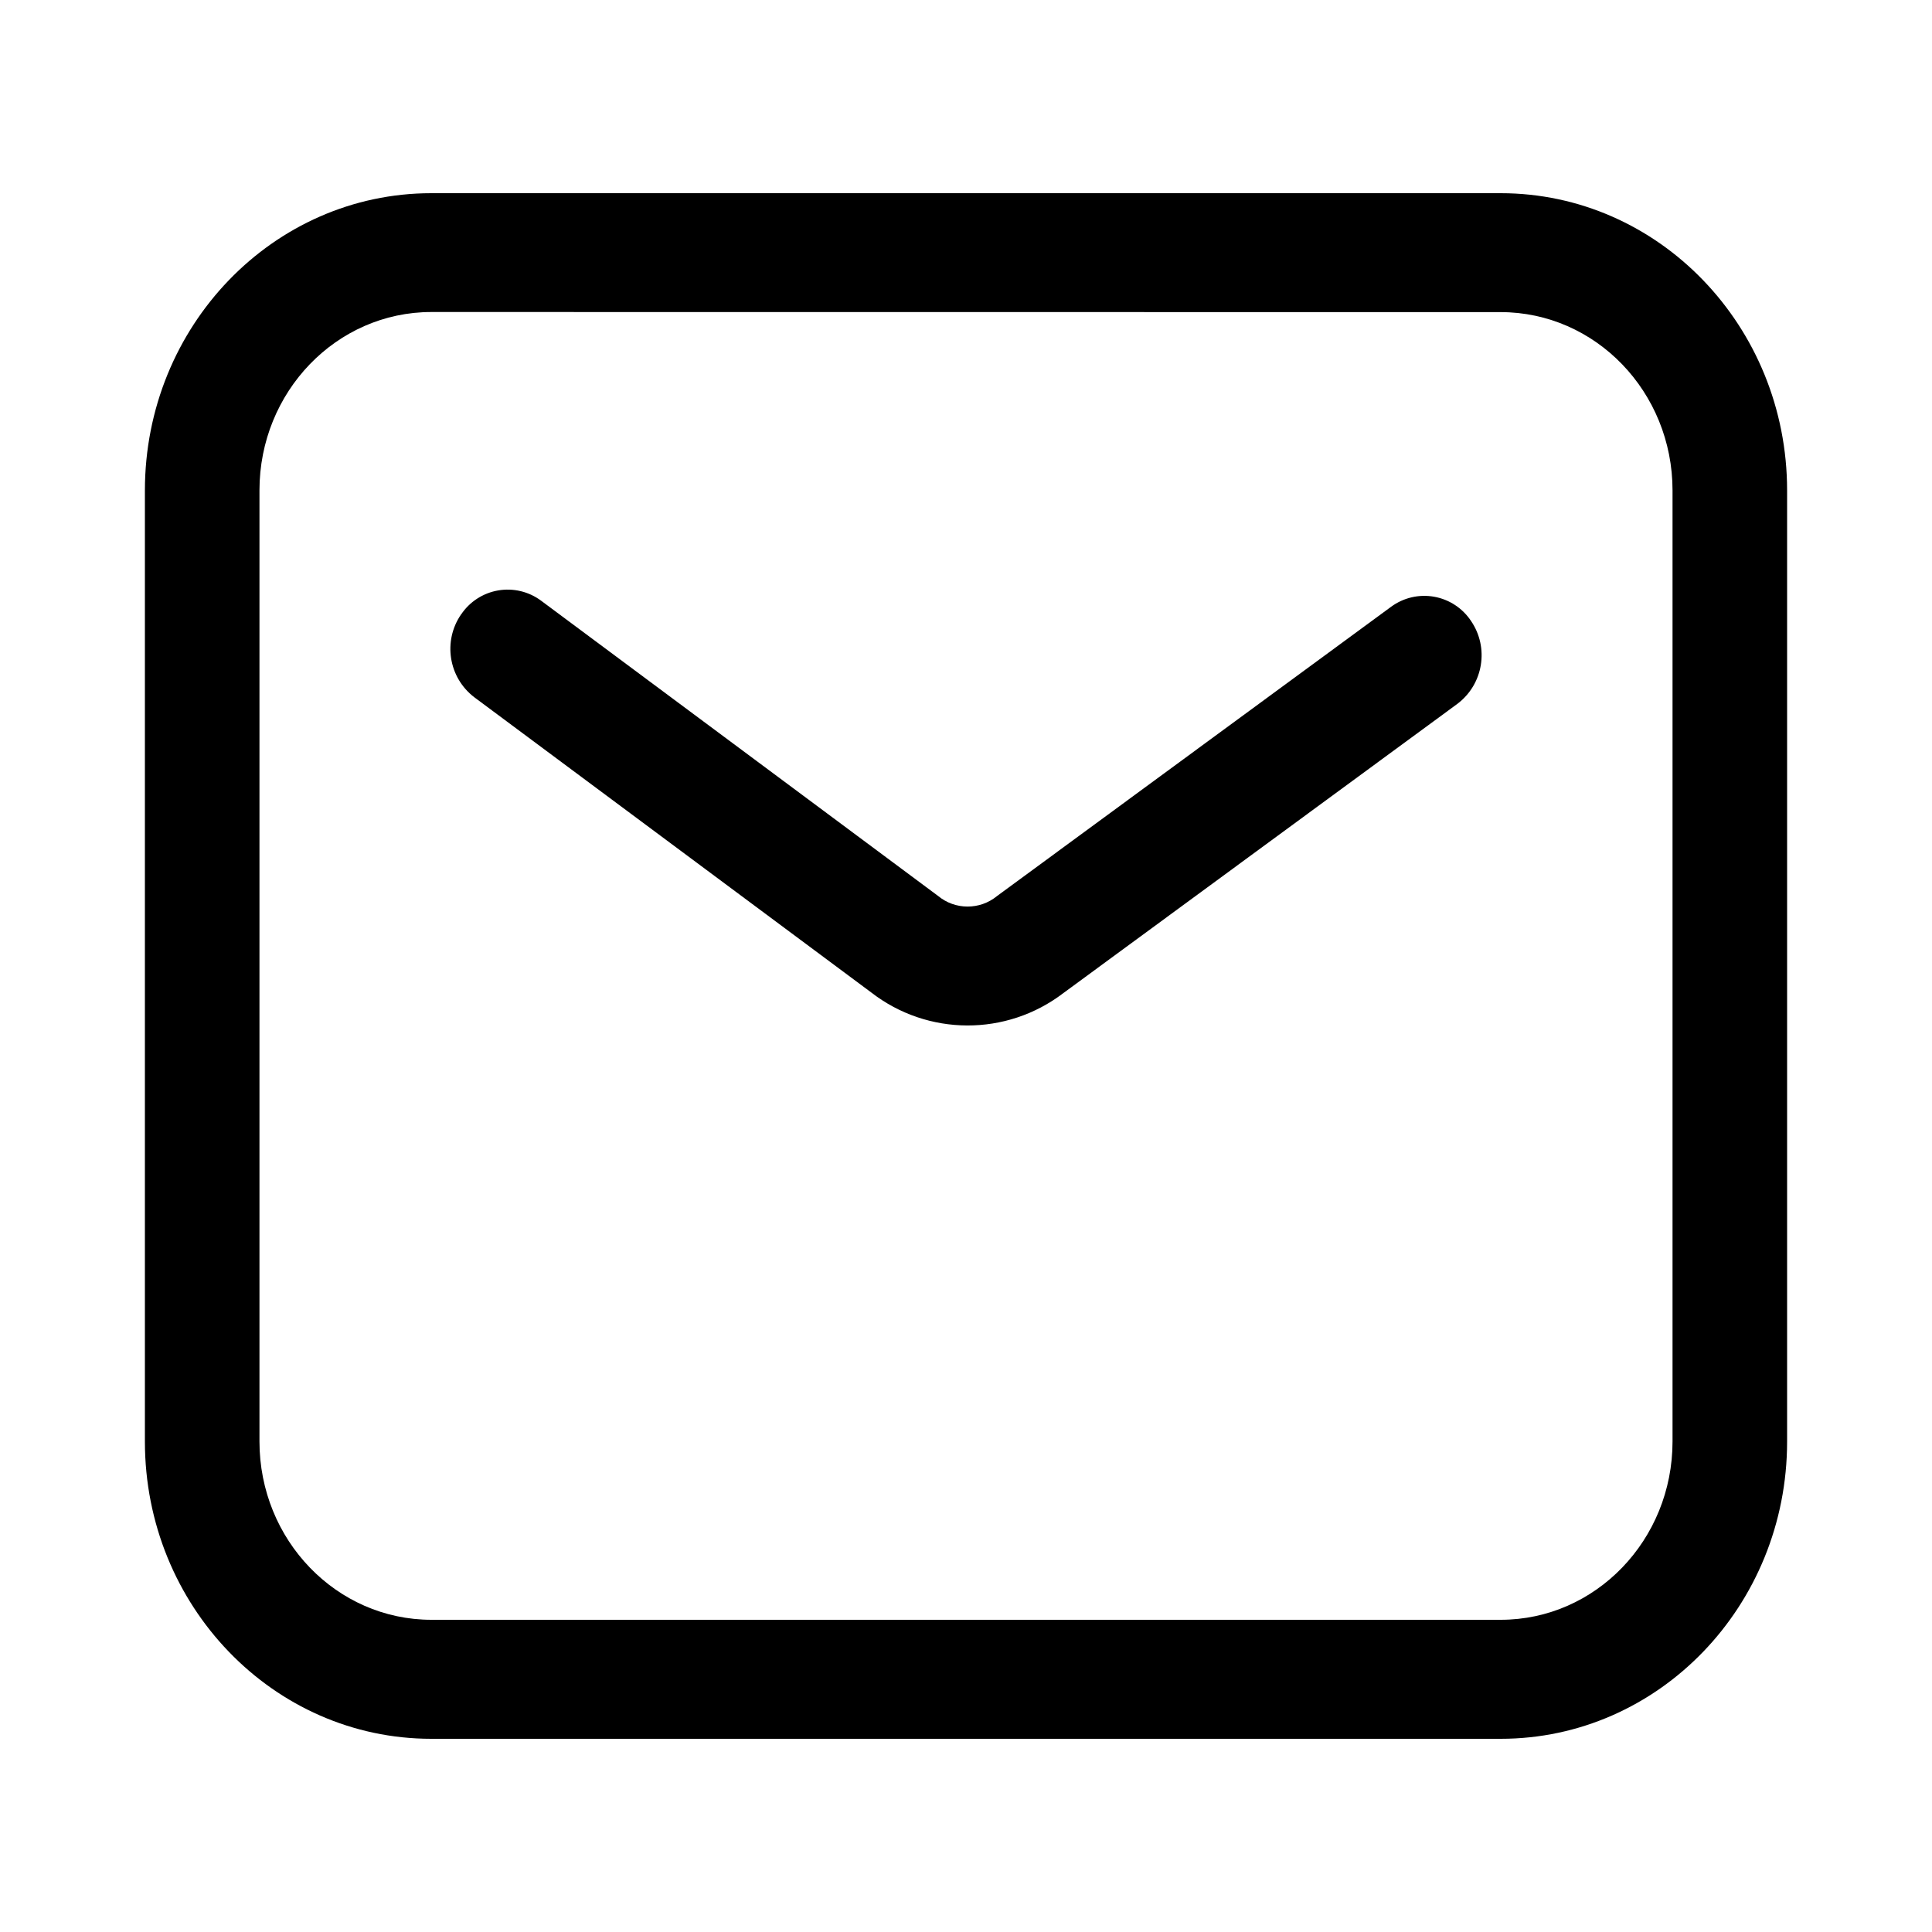
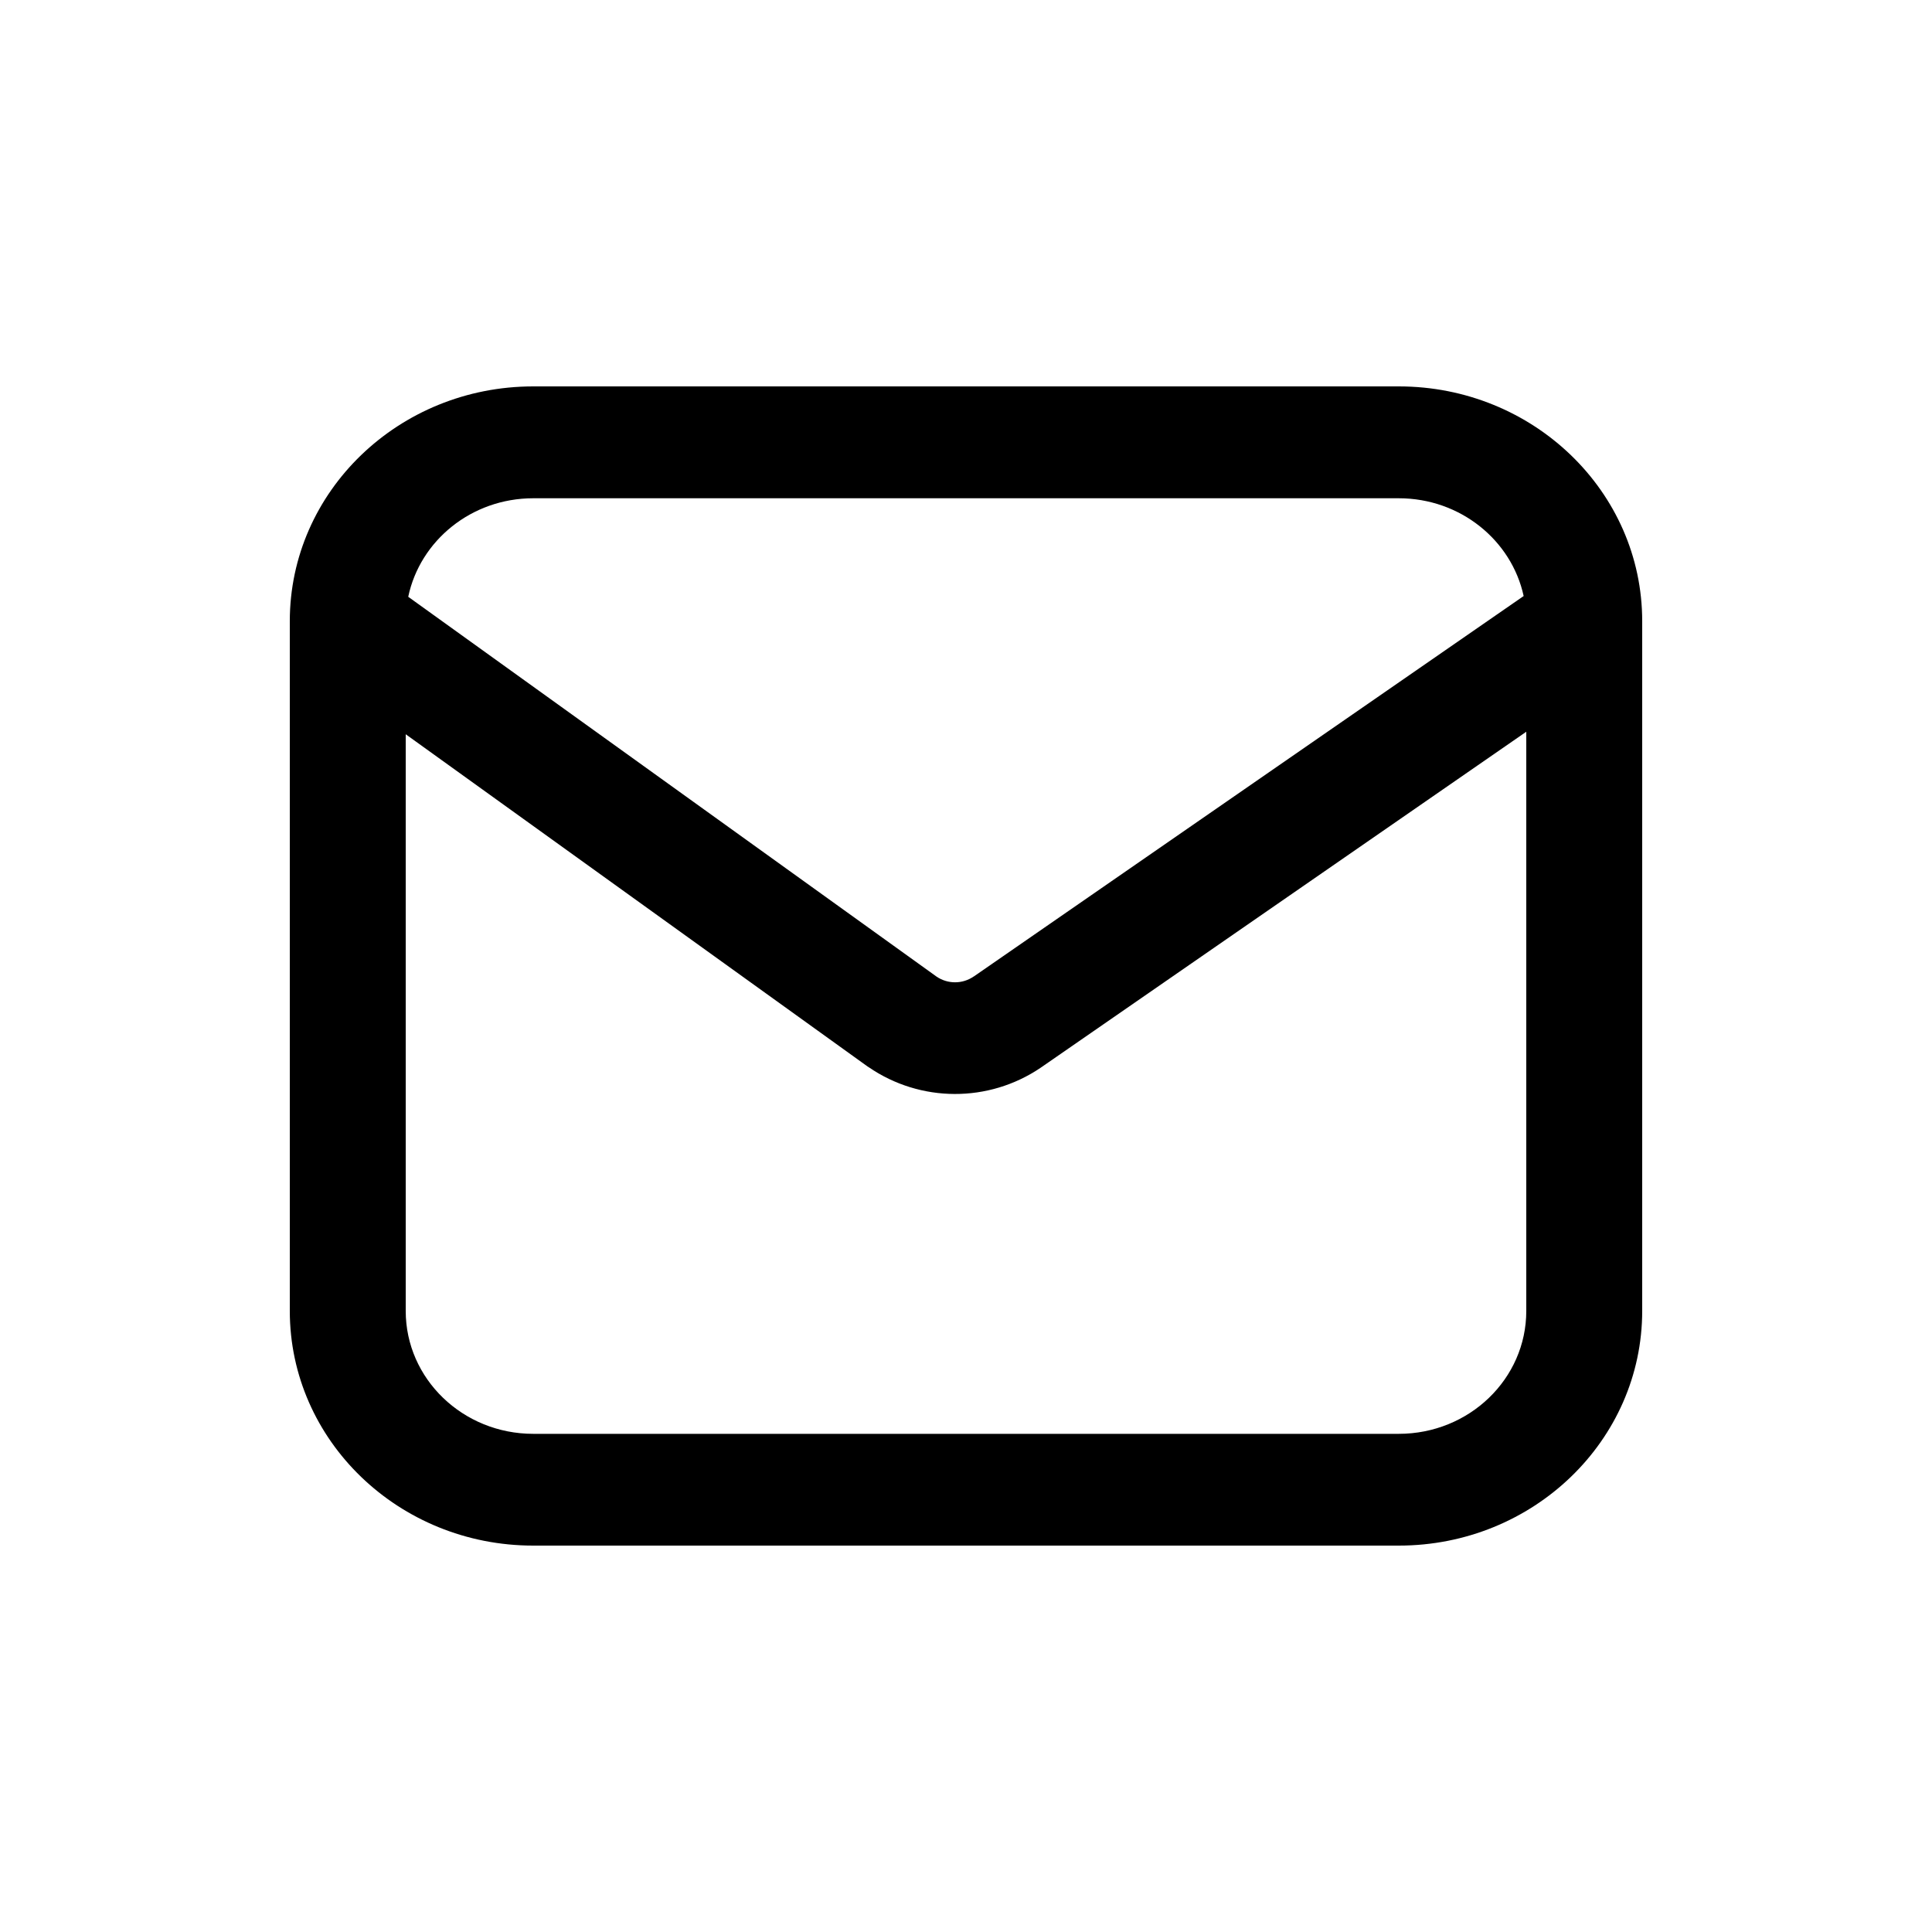
<svg xmlns="http://www.w3.org/2000/svg" width="20" height="20" fill="none" class="persona-icon" viewBox="0 0 20 20">
-   <path fill="currentColor" fill-rule="evenodd" d="M1.5 5.077C1.5 3.377 2.828 2 4.465 2h11.07C17.172 2 18.5 3.378 18.5 5.077v9.846c0 1.7-1.328 3.077-2.965 3.077H4.465C2.828 18 1.5 16.622 1.5 14.923zM4.465 3.23c-.982 0-1.779.826-1.779 1.846v9.846c0 1.02.797 1.846 1.78 1.846h11.069c.982 0 1.779-.826 1.779-1.846V5.077c0-1.02-.797-1.846-1.78-1.846z" clip-rule="evenodd" />
-   <path fill="currentColor" fill-rule="evenodd" d="M4.774 6.36a.58.58 0 0 1 .827-.142L9.71 9.274a.48.48 0 0 0 .611.002l4.08-2.995a.58.58 0 0 1 .827.147.63.63 0 0 1-.141.858l-4.08 2.995a1.63 1.63 0 0 1-1.988-.007L4.91 7.218a.63.63 0 0 1-.136-.859" clip-rule="evenodd" />
+   <path fill="currentColor" fill-rule="evenodd" d="M5.52 4C4.128 4 3 5.088 3 6.43v7.141C3 14.912 4.128 16 5.52 16h8.96c1.392 0 2.52-1.088 2.52-2.43V6.43C17 5.088 15.872 4 14.48 4zM4.2 7.601l4.782 3.44.01.006a1.58 1.58 0 0 0 1.781.006L15.8 7.575v5.996c0 .703-.591 1.272-1.32 1.272H5.52c-.729 0-1.32-.57-1.32-1.272zM15.773 6.17l-5.693 3.939h-.001a.34.34 0 0 1-.385 0L4.226 6.178c.122-.582.655-1.02 1.294-1.02h8.96c.637 0 1.168.435 1.293 1.013" clip-rule="evenodd" />
</svg>
